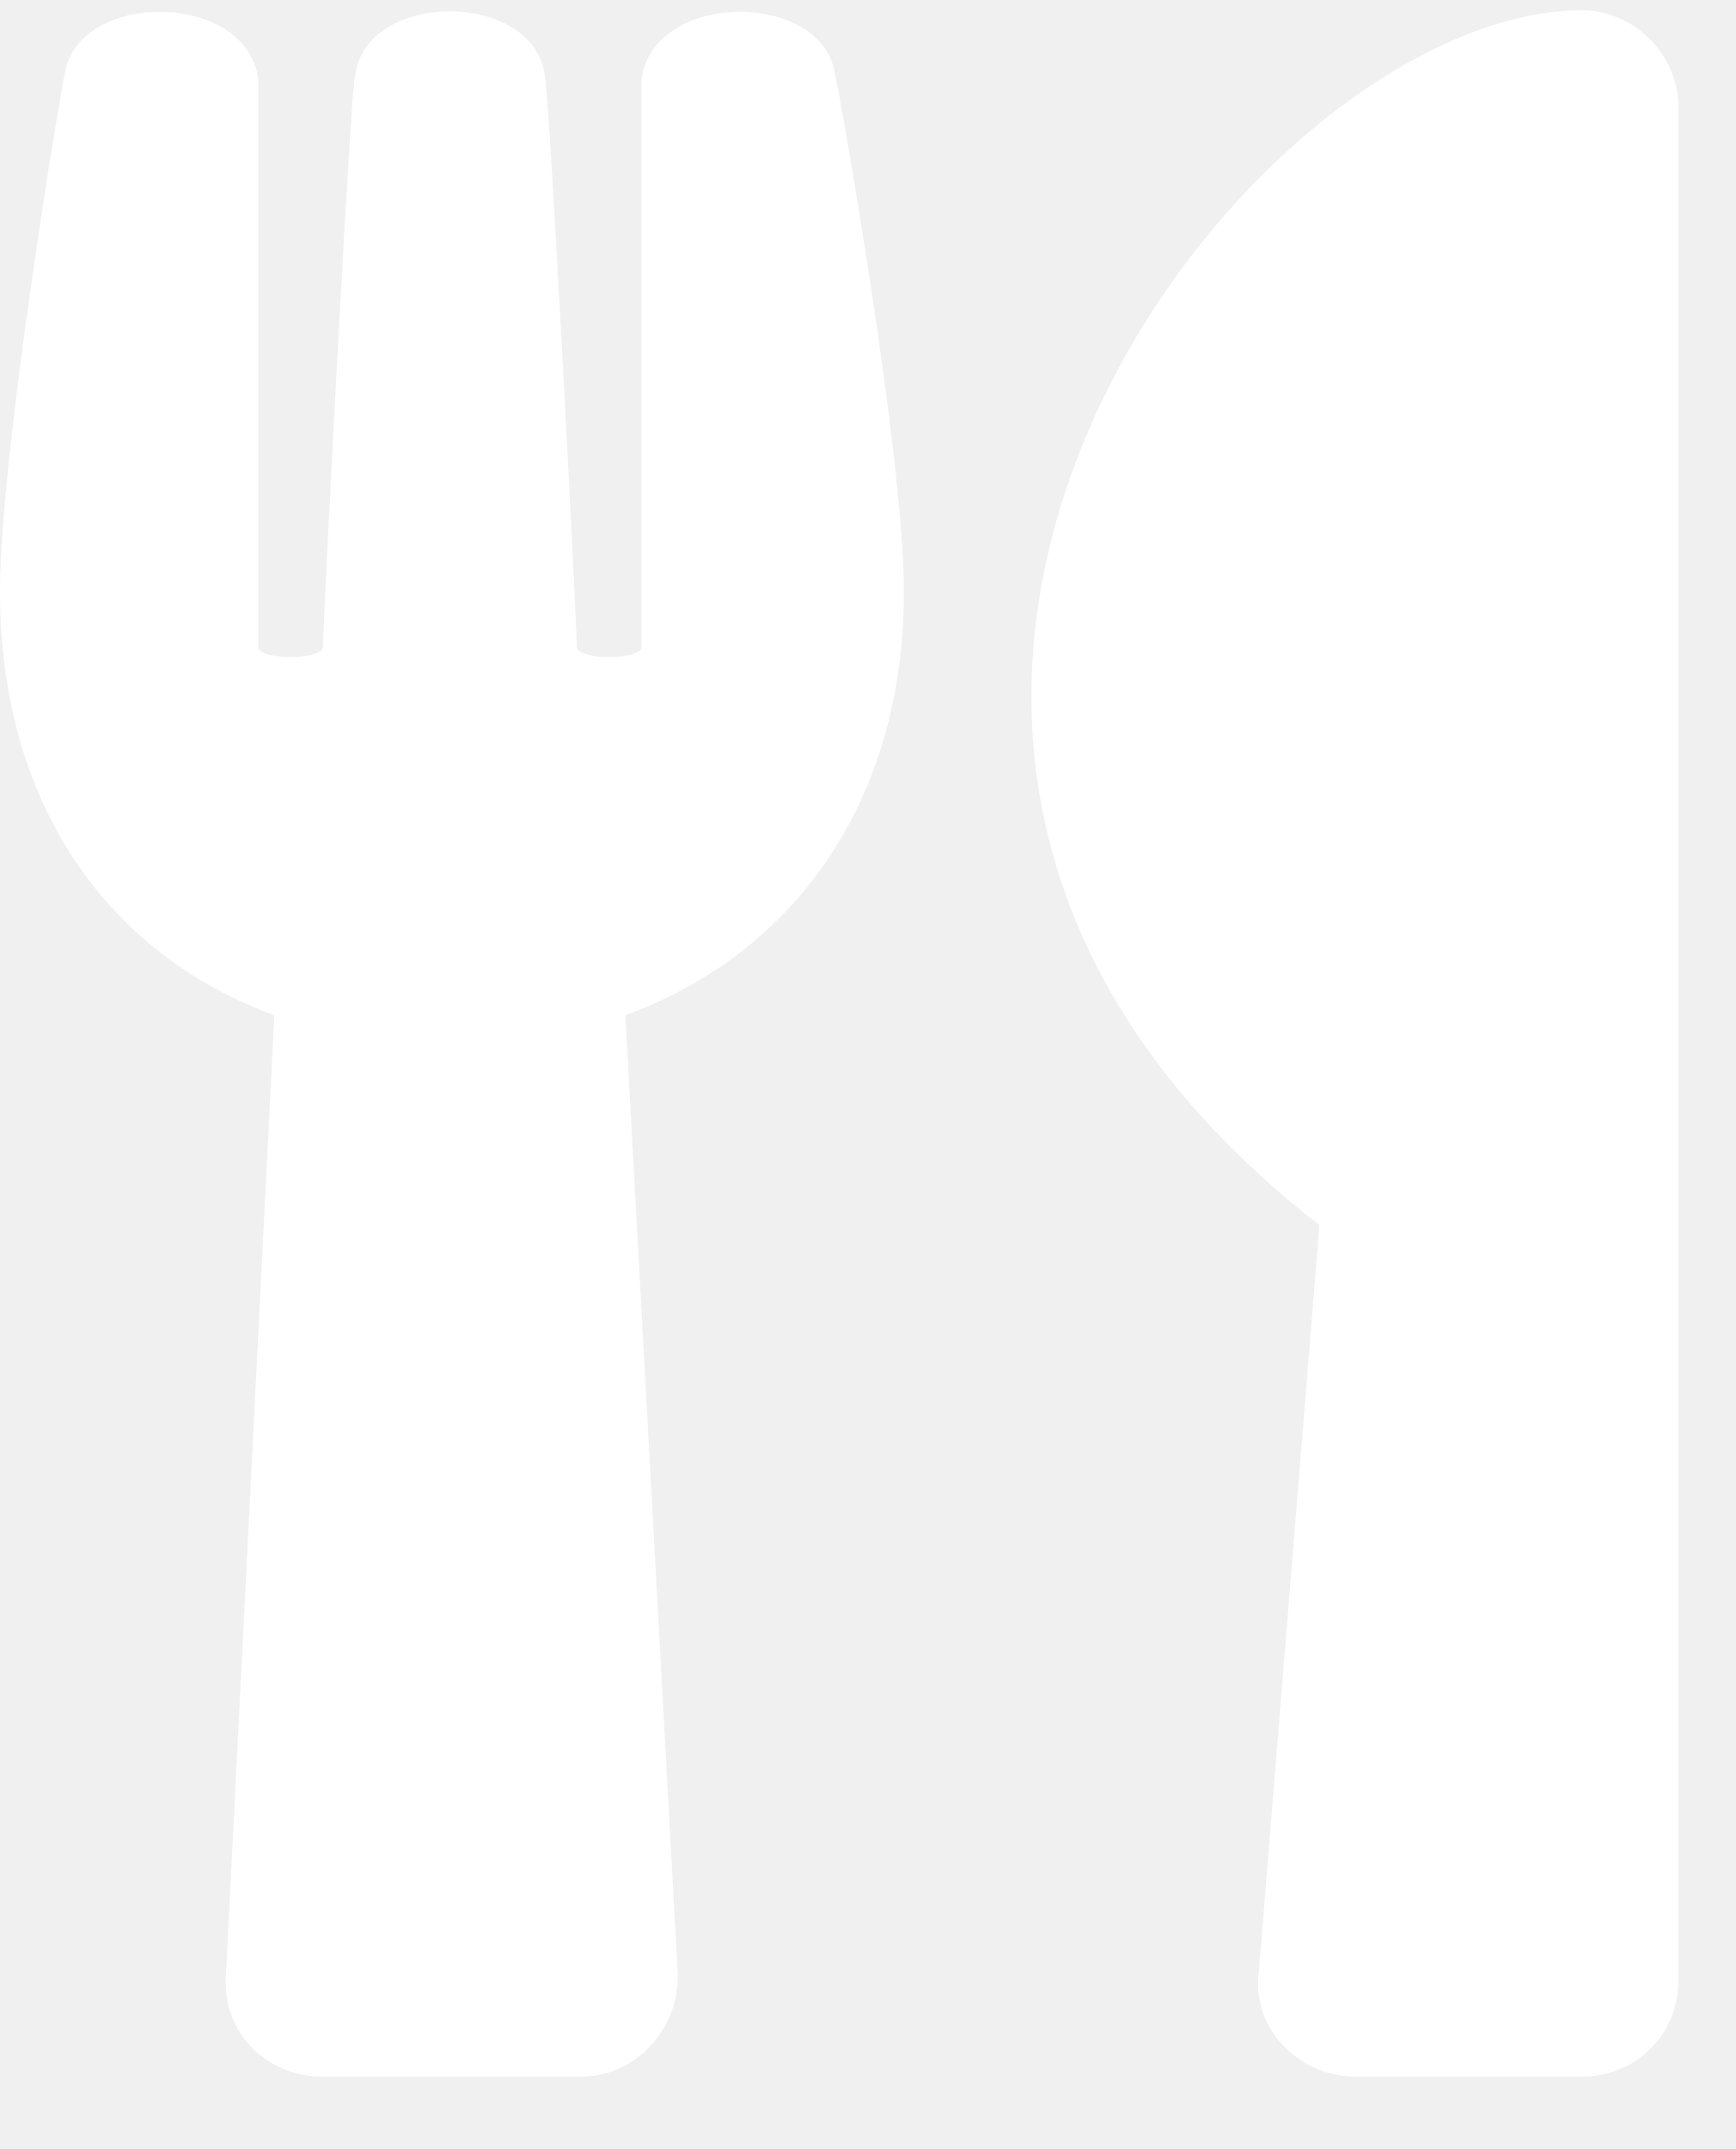
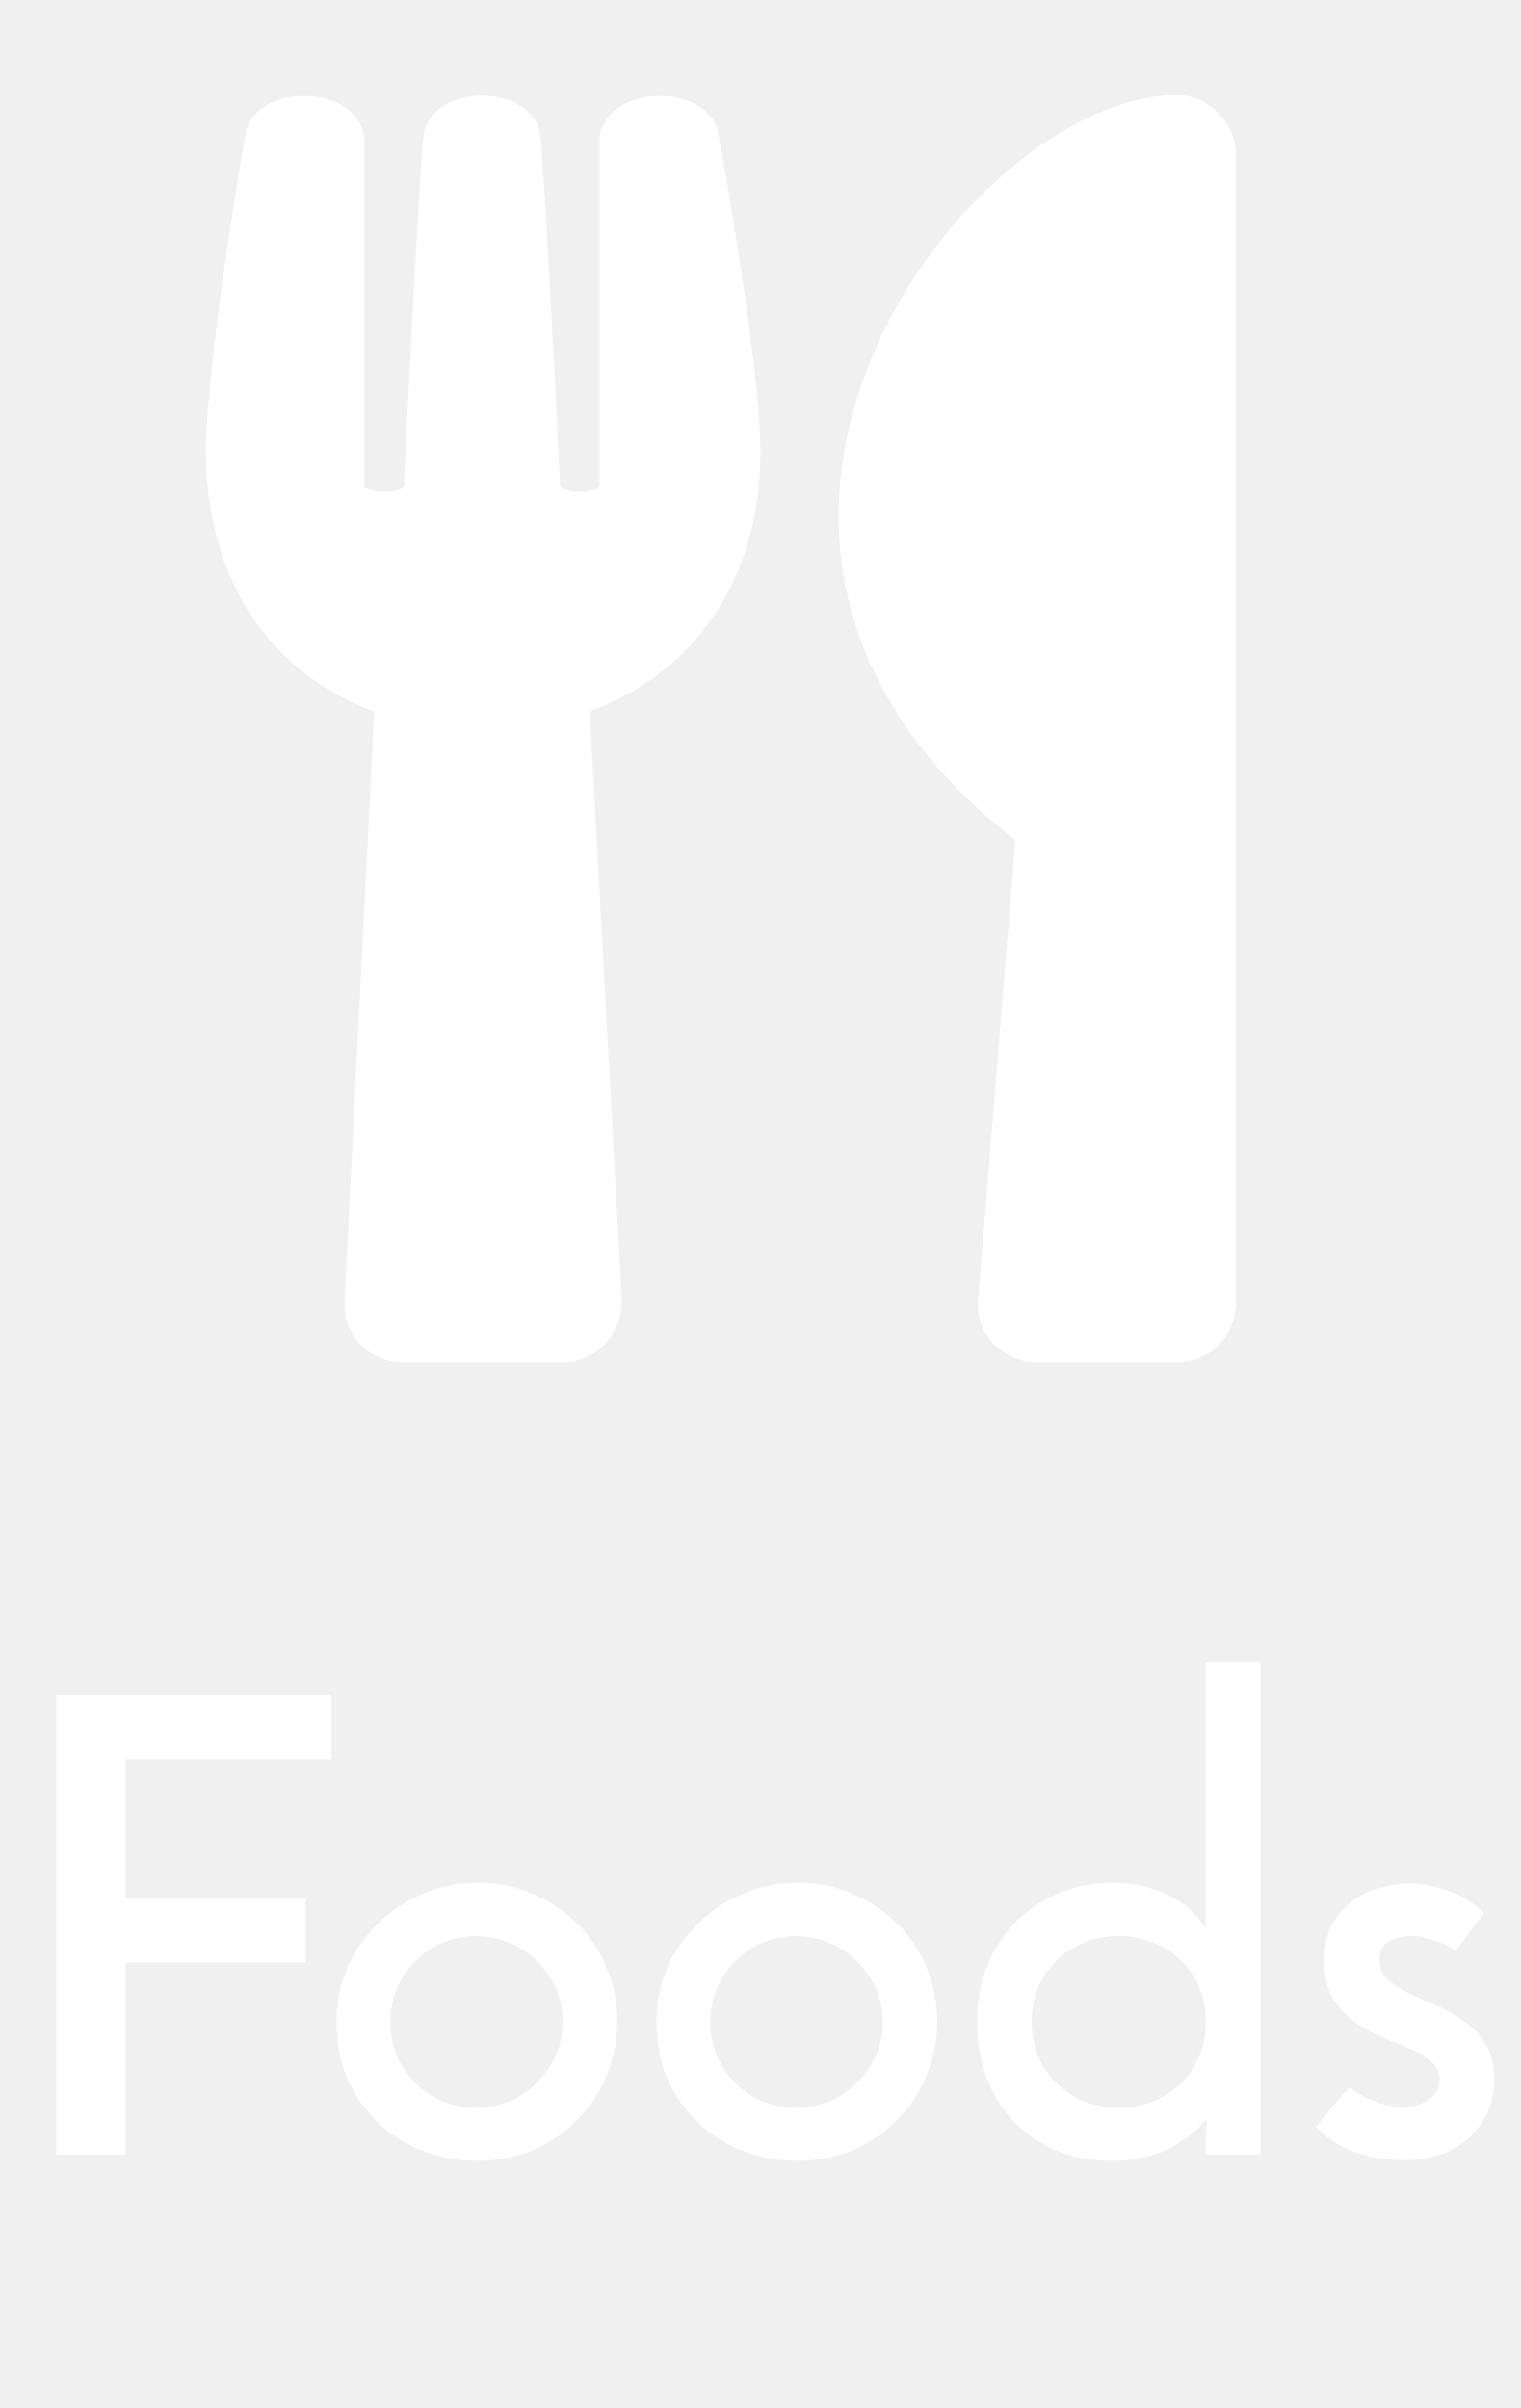
- <svg xmlns="http://www.w3.org/2000/svg" width="21" height="26" viewBox="0 0 21 26" fill="none">
-   <path d="M10.107 0.906C9.961 -0.119 7.91 -0.119 7.764 0.955V7.84C7.715 7.986 7.031 7.986 6.982 7.84C6.934 6.619 6.641 1.053 6.592 0.906C6.445 -0.119 4.443 -0.119 4.297 0.906C4.248 1.053 3.955 6.619 3.906 7.84C3.857 7.986 3.174 7.986 3.125 7.84V0.955C2.979 -0.119 0.928 -0.119 0.781 0.906C0.732 1.102 0 5.496 0 7.156C0 9.744 1.318 11.551 3.32 12.283L2.734 23.904C2.686 24.588 3.223 25.125 3.906 25.125H7.031C7.666 25.125 8.203 24.588 8.203 23.904L7.568 12.283C9.57 11.551 10.938 9.744 10.938 7.156C10.938 5.496 10.156 1.102 10.107 0.906ZM15.967 14.822L15.234 23.855C15.137 24.539 15.723 25.125 16.406 25.125H19.141C19.775 25.125 20.312 24.637 20.312 23.953V1.297C20.312 0.662 19.775 0.125 19.141 0.125C15.088 0.125 8.301 8.865 15.967 14.822Z" fill="white" />
+ <svg xmlns="http://www.w3.org/2000/svg" width="24" height="38" viewBox="0 0 24 38" fill="none">
+   <path d="M11.336 2.125C11.219 1.305 9.578 1.305 9.461 2.164V7.672C9.422 7.789 8.875 7.789 8.836 7.672C8.797 6.695 8.562 2.242 8.523 2.125C8.406 1.305 6.805 1.305 6.688 2.125C6.648 2.242 6.414 6.695 6.375 7.672C6.336 7.789 5.789 7.789 5.75 7.672V2.164C5.633 1.305 3.992 1.305 3.875 2.125C3.836 2.281 3.25 5.797 3.25 7.125C3.25 9.195 4.305 10.641 5.906 11.227L5.438 20.523C5.398 21.07 5.828 21.5 6.375 21.5H8.875C9.383 21.5 9.812 21.07 9.812 20.523L9.305 11.227C10.906 10.641 12 9.195 12 7.125C12 5.797 11.375 2.281 11.336 2.125ZM16.023 13.258L15.438 20.484C15.359 21.031 15.828 21.5 16.375 21.5H18.562C19.07 21.5 19.5 21.109 19.5 20.562V2.438C19.5 1.93 19.07 1.5 18.562 1.5C15.32 1.5 9.891 8.492 16.023 13.258Z" fill="white" />
+   <path d="M0.89 34V26.75H5.23V27.76H1.98V29.95H4.82V30.97H1.98V34H0.89ZM5.31 31.9C5.31 31.6 5.367 31.317 5.48 31.05C5.6 30.783 5.76 30.553 5.96 30.36C6.16 30.16 6.393 30.003 6.66 29.89C6.933 29.77 7.227 29.71 7.54 29.71C7.853 29.71 8.143 29.77 8.41 29.89C8.683 30.003 8.917 30.16 9.11 30.36C9.31 30.553 9.463 30.783 9.57 31.05C9.683 31.317 9.74 31.6 9.74 31.9C9.74 32.2 9.683 32.483 9.57 32.75C9.463 33.017 9.31 33.25 9.11 33.45C8.917 33.65 8.683 33.81 8.41 33.93C8.143 34.043 7.85 34.1 7.53 34.1C7.223 34.1 6.933 34.047 6.66 33.94C6.393 33.833 6.16 33.683 5.96 33.49C5.76 33.297 5.6 33.067 5.48 32.8C5.367 32.527 5.31 32.227 5.31 31.9ZM6.16 31.91C6.16 32.097 6.193 32.273 6.26 32.44C6.333 32.6 6.43 32.743 6.55 32.87C6.677 32.99 6.82 33.087 6.98 33.16C7.147 33.227 7.323 33.26 7.51 33.26C7.697 33.26 7.873 33.227 8.04 33.16C8.207 33.087 8.35 32.99 8.47 32.87C8.597 32.743 8.697 32.6 8.77 32.44C8.843 32.273 8.88 32.097 8.88 31.91C8.88 31.723 8.843 31.547 8.77 31.38C8.697 31.213 8.597 31.07 8.47 30.95C8.35 30.823 8.207 30.727 8.04 30.66C7.873 30.587 7.697 30.55 7.51 30.55C7.323 30.55 7.147 30.587 6.98 30.66C6.82 30.727 6.677 30.823 6.55 30.95C6.43 31.07 6.333 31.213 6.26 31.38C6.193 31.547 6.16 31.723 6.16 31.91ZM10.359 31.9C10.359 31.6 10.415 31.317 10.529 31.05C10.649 30.783 10.809 30.553 11.009 30.36C11.209 30.16 11.442 30.003 11.709 29.89C11.982 29.77 12.275 29.71 12.589 29.71C12.902 29.71 13.192 29.77 13.459 29.89C13.732 30.003 13.966 30.16 14.159 30.36C14.359 30.553 14.512 30.783 14.619 31.05C14.732 31.317 14.789 31.6 14.789 31.9C14.789 32.2 14.732 32.483 14.619 32.75C14.512 33.017 14.359 33.25 14.159 33.45C13.966 33.65 13.732 33.81 13.459 33.93C13.192 34.043 12.899 34.1 12.579 34.1C12.272 34.1 11.982 34.047 11.709 33.94C11.442 33.833 11.209 33.683 11.009 33.49C10.809 33.297 10.649 33.067 10.529 32.8C10.415 32.527 10.359 32.227 10.359 31.9ZM11.209 31.91C11.209 32.097 11.242 32.273 11.309 32.44C11.382 32.6 11.479 32.743 11.599 32.87C11.726 32.99 11.869 33.087 12.029 33.16C12.195 33.227 12.372 33.26 12.559 33.26C12.745 33.26 12.922 33.227 13.089 33.16C13.255 33.087 13.399 32.99 13.519 32.87C13.646 32.743 13.745 32.6 13.819 32.44C13.892 32.273 13.929 32.097 13.929 31.91C13.929 31.723 13.892 31.547 13.819 31.38C13.745 31.213 13.646 31.07 13.519 30.95C13.399 30.823 13.255 30.727 13.089 30.66C12.922 30.587 12.745 30.55 12.559 30.55C12.372 30.55 12.195 30.587 12.029 30.66C11.869 30.727 11.726 30.823 11.599 30.95C11.479 31.07 11.382 31.213 11.309 31.38C11.242 31.547 11.209 31.723 11.209 31.91ZM15.418 31.91C15.418 31.583 15.471 31.287 15.578 31.02C15.691 30.747 15.844 30.513 16.038 30.32C16.231 30.127 16.458 29.977 16.718 29.87C16.984 29.763 17.271 29.71 17.578 29.71C17.784 29.71 17.968 29.737 18.128 29.79C18.294 29.837 18.434 29.897 18.548 29.97C18.668 30.037 18.768 30.113 18.848 30.2C18.928 30.287 18.988 30.363 19.028 30.43V26.23H19.888V34H19.028V33.69C19.028 33.65 19.031 33.607 19.038 33.56C19.044 33.507 19.048 33.463 19.048 33.43C18.981 33.51 18.901 33.59 18.808 33.67C18.721 33.743 18.618 33.813 18.498 33.88C18.378 33.947 18.238 34 18.078 34.04C17.924 34.08 17.748 34.1 17.548 34.1C17.214 34.1 16.914 34.043 16.648 33.93C16.388 33.81 16.164 33.653 15.978 33.46C15.798 33.26 15.658 33.027 15.558 32.76C15.464 32.493 15.418 32.21 15.418 31.91ZM16.278 31.9C16.278 32.093 16.311 32.273 16.378 32.44C16.451 32.607 16.548 32.75 16.668 32.87C16.788 32.99 16.931 33.087 17.098 33.16C17.264 33.227 17.448 33.26 17.648 33.26C17.848 33.26 18.031 33.227 18.198 33.16C18.371 33.087 18.518 32.99 18.638 32.87C18.764 32.743 18.861 32.6 18.928 32.44C18.994 32.273 19.028 32.093 19.028 31.9C19.028 31.707 18.994 31.53 18.928 31.37C18.861 31.203 18.764 31.06 18.638 30.94C18.518 30.82 18.371 30.727 18.198 30.66C18.031 30.587 17.848 30.55 17.648 30.55C17.448 30.55 17.264 30.587 17.098 30.66C16.931 30.727 16.788 30.82 16.668 30.94C16.548 31.06 16.451 31.203 16.378 31.37C16.311 31.53 16.278 31.707 16.278 31.9ZM23.418 30.19L22.968 30.79C22.962 30.783 22.938 30.767 22.898 30.74C22.858 30.713 22.805 30.687 22.738 30.66C22.678 30.633 22.605 30.61 22.518 30.59C22.438 30.563 22.355 30.55 22.268 30.55C22.155 30.55 22.042 30.577 21.928 30.63C21.822 30.683 21.768 30.783 21.768 30.93C21.768 31.057 21.812 31.16 21.898 31.24C21.992 31.32 22.105 31.393 22.238 31.46C22.372 31.52 22.515 31.583 22.668 31.65C22.828 31.717 22.975 31.8 23.108 31.9C23.242 31.993 23.352 32.113 23.438 32.26C23.532 32.4 23.578 32.58 23.578 32.8C23.578 33.173 23.448 33.483 23.188 33.73C22.935 33.97 22.585 34.09 22.138 34.09C21.878 34.09 21.622 34.047 21.368 33.96C21.122 33.867 20.922 33.733 20.768 33.56C20.815 33.513 20.865 33.453 20.918 33.38C20.978 33.307 21.035 33.237 21.088 33.17C21.148 33.103 21.195 33.05 21.228 33.01C21.268 32.963 21.292 32.94 21.298 32.94C21.298 32.947 21.322 32.967 21.368 33C21.422 33.033 21.488 33.07 21.568 33.11C21.648 33.143 21.738 33.177 21.838 33.21C21.938 33.237 22.038 33.25 22.138 33.25C22.298 33.25 22.435 33.21 22.548 33.13C22.662 33.05 22.718 32.943 22.718 32.81C22.718 32.69 22.672 32.597 22.578 32.53C22.492 32.457 22.382 32.39 22.248 32.33C22.115 32.27 21.968 32.21 21.808 32.15C21.648 32.083 21.502 32 21.368 31.9C21.235 31.8 21.122 31.677 21.028 31.53C20.942 31.377 20.898 31.18 20.898 30.94C20.898 30.713 20.938 30.523 21.018 30.37C21.105 30.217 21.212 30.093 21.338 30C21.472 29.9 21.618 29.83 21.778 29.79C21.938 29.743 22.092 29.72 22.238 29.72C22.432 29.72 22.638 29.76 22.858 29.84C23.078 29.92 23.265 30.037 23.418 30.19Z" fill="white" />
</svg>
